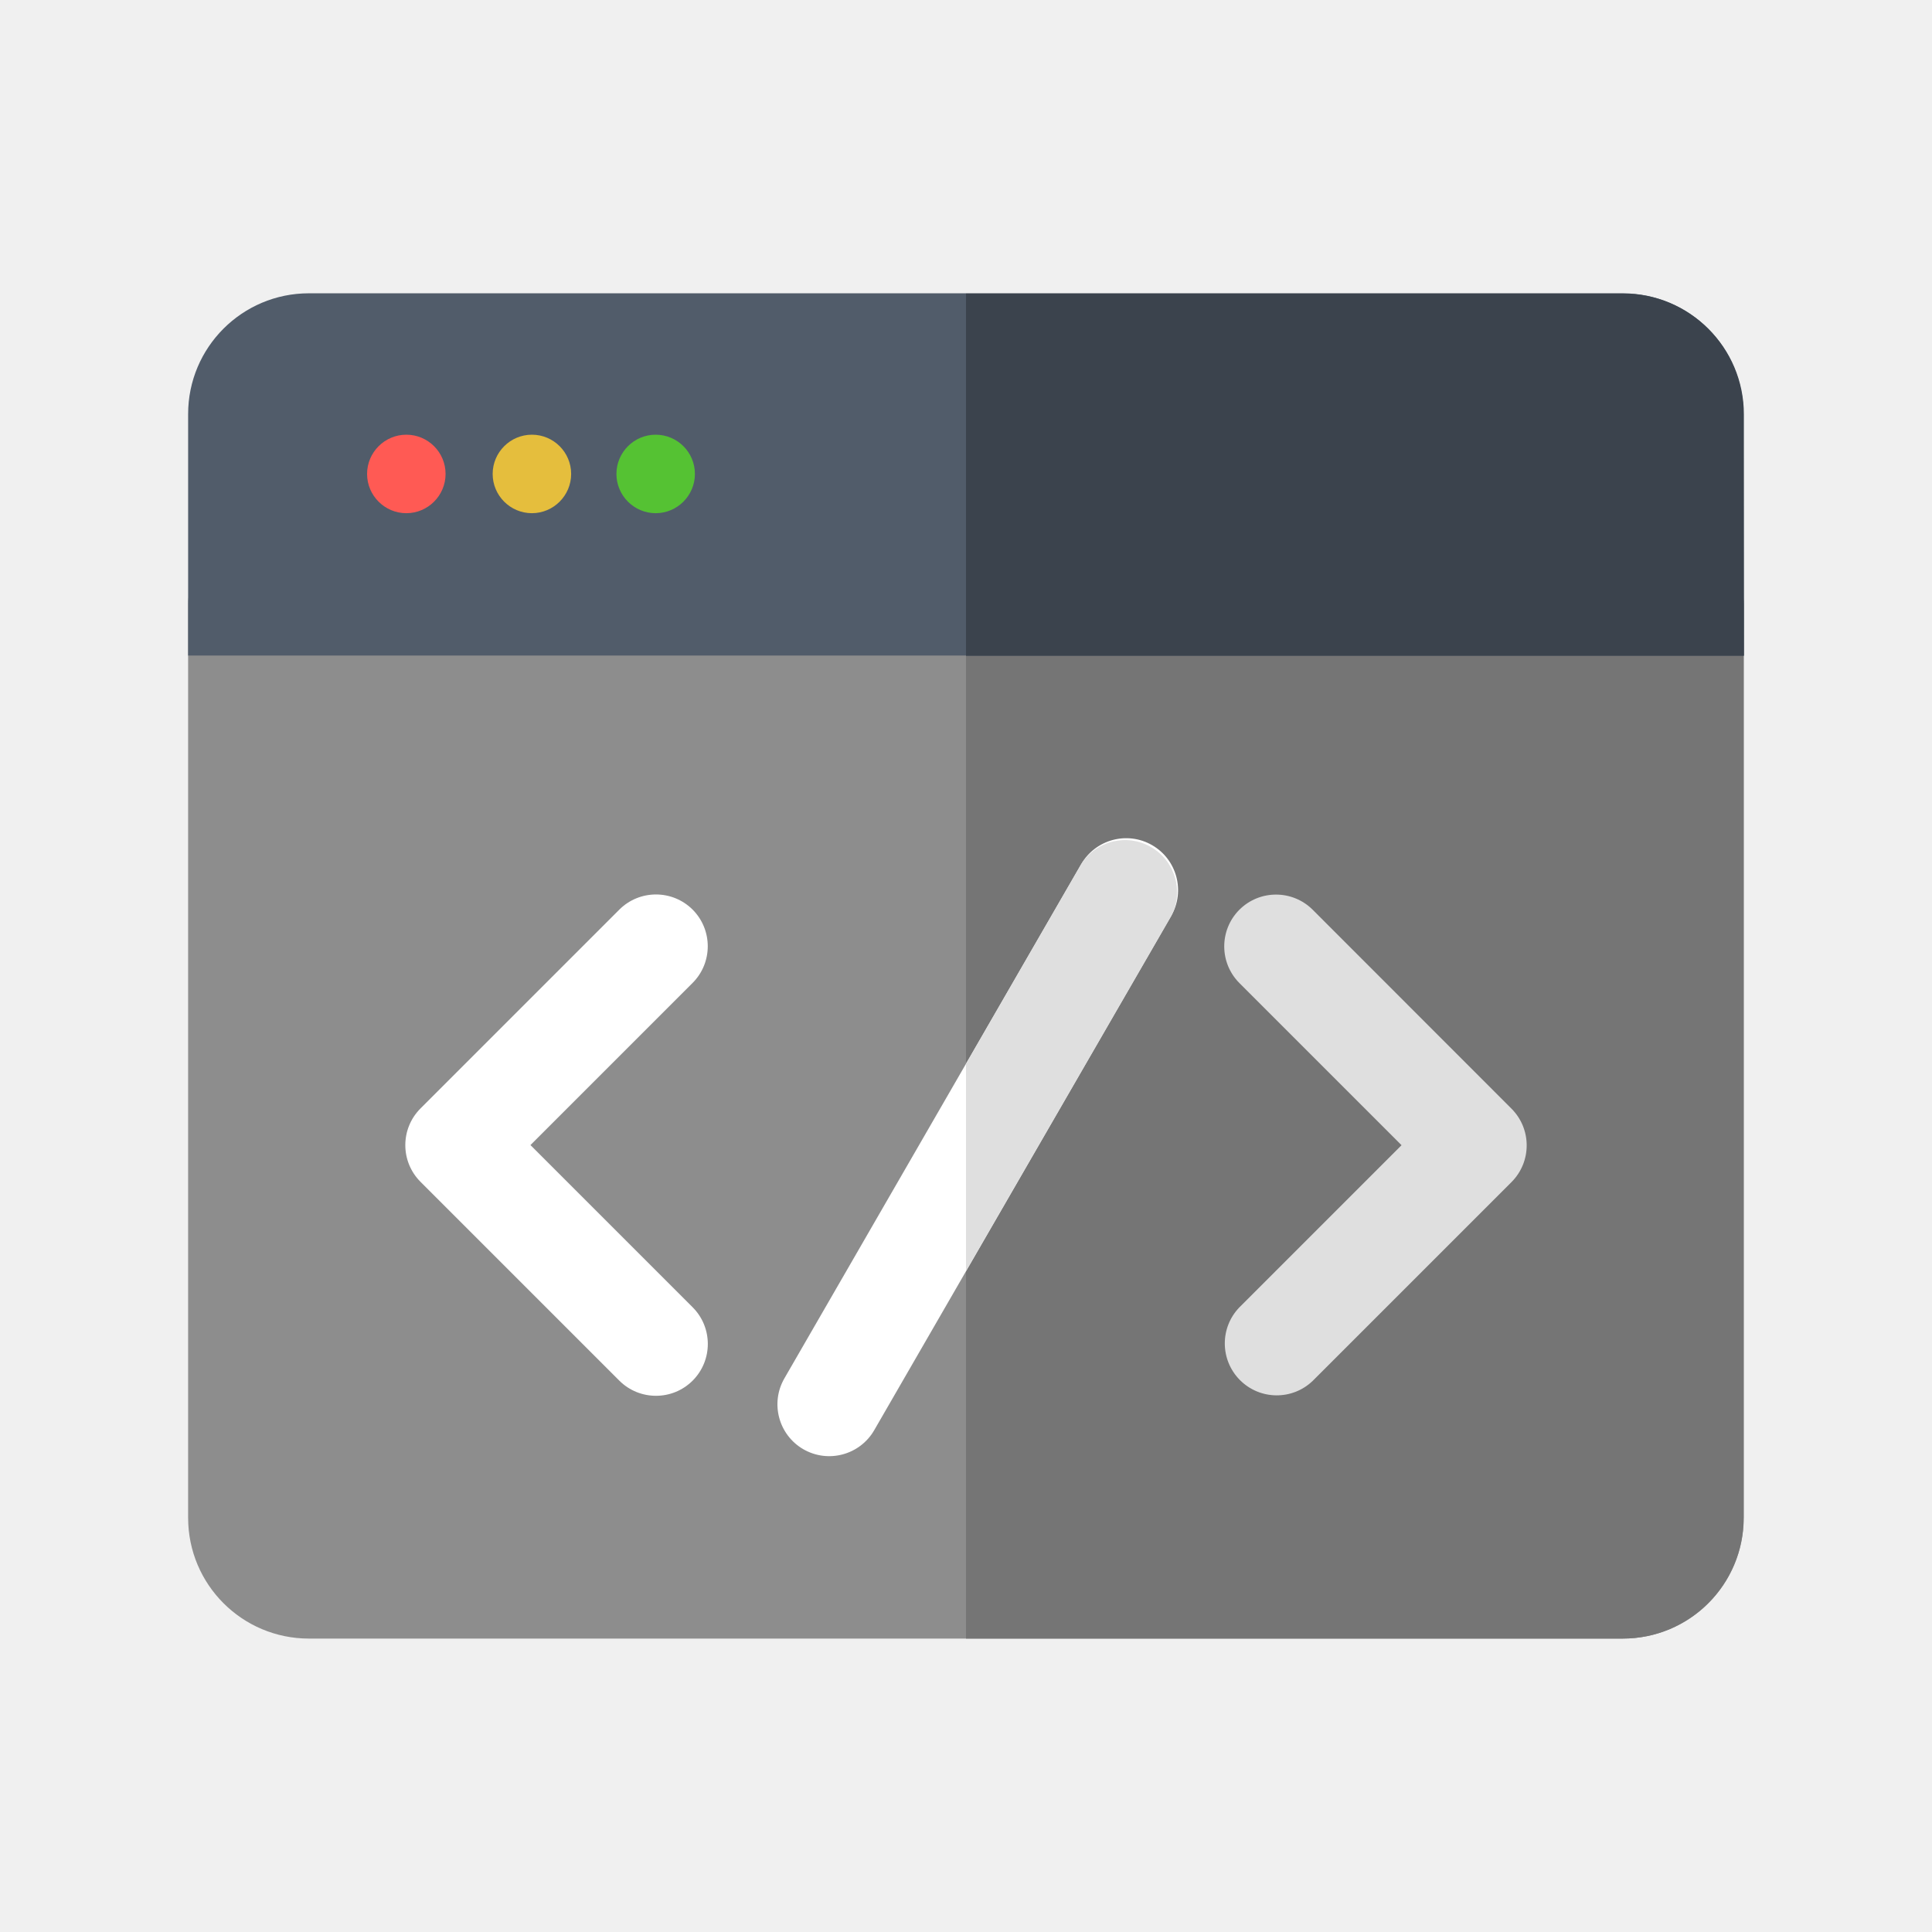
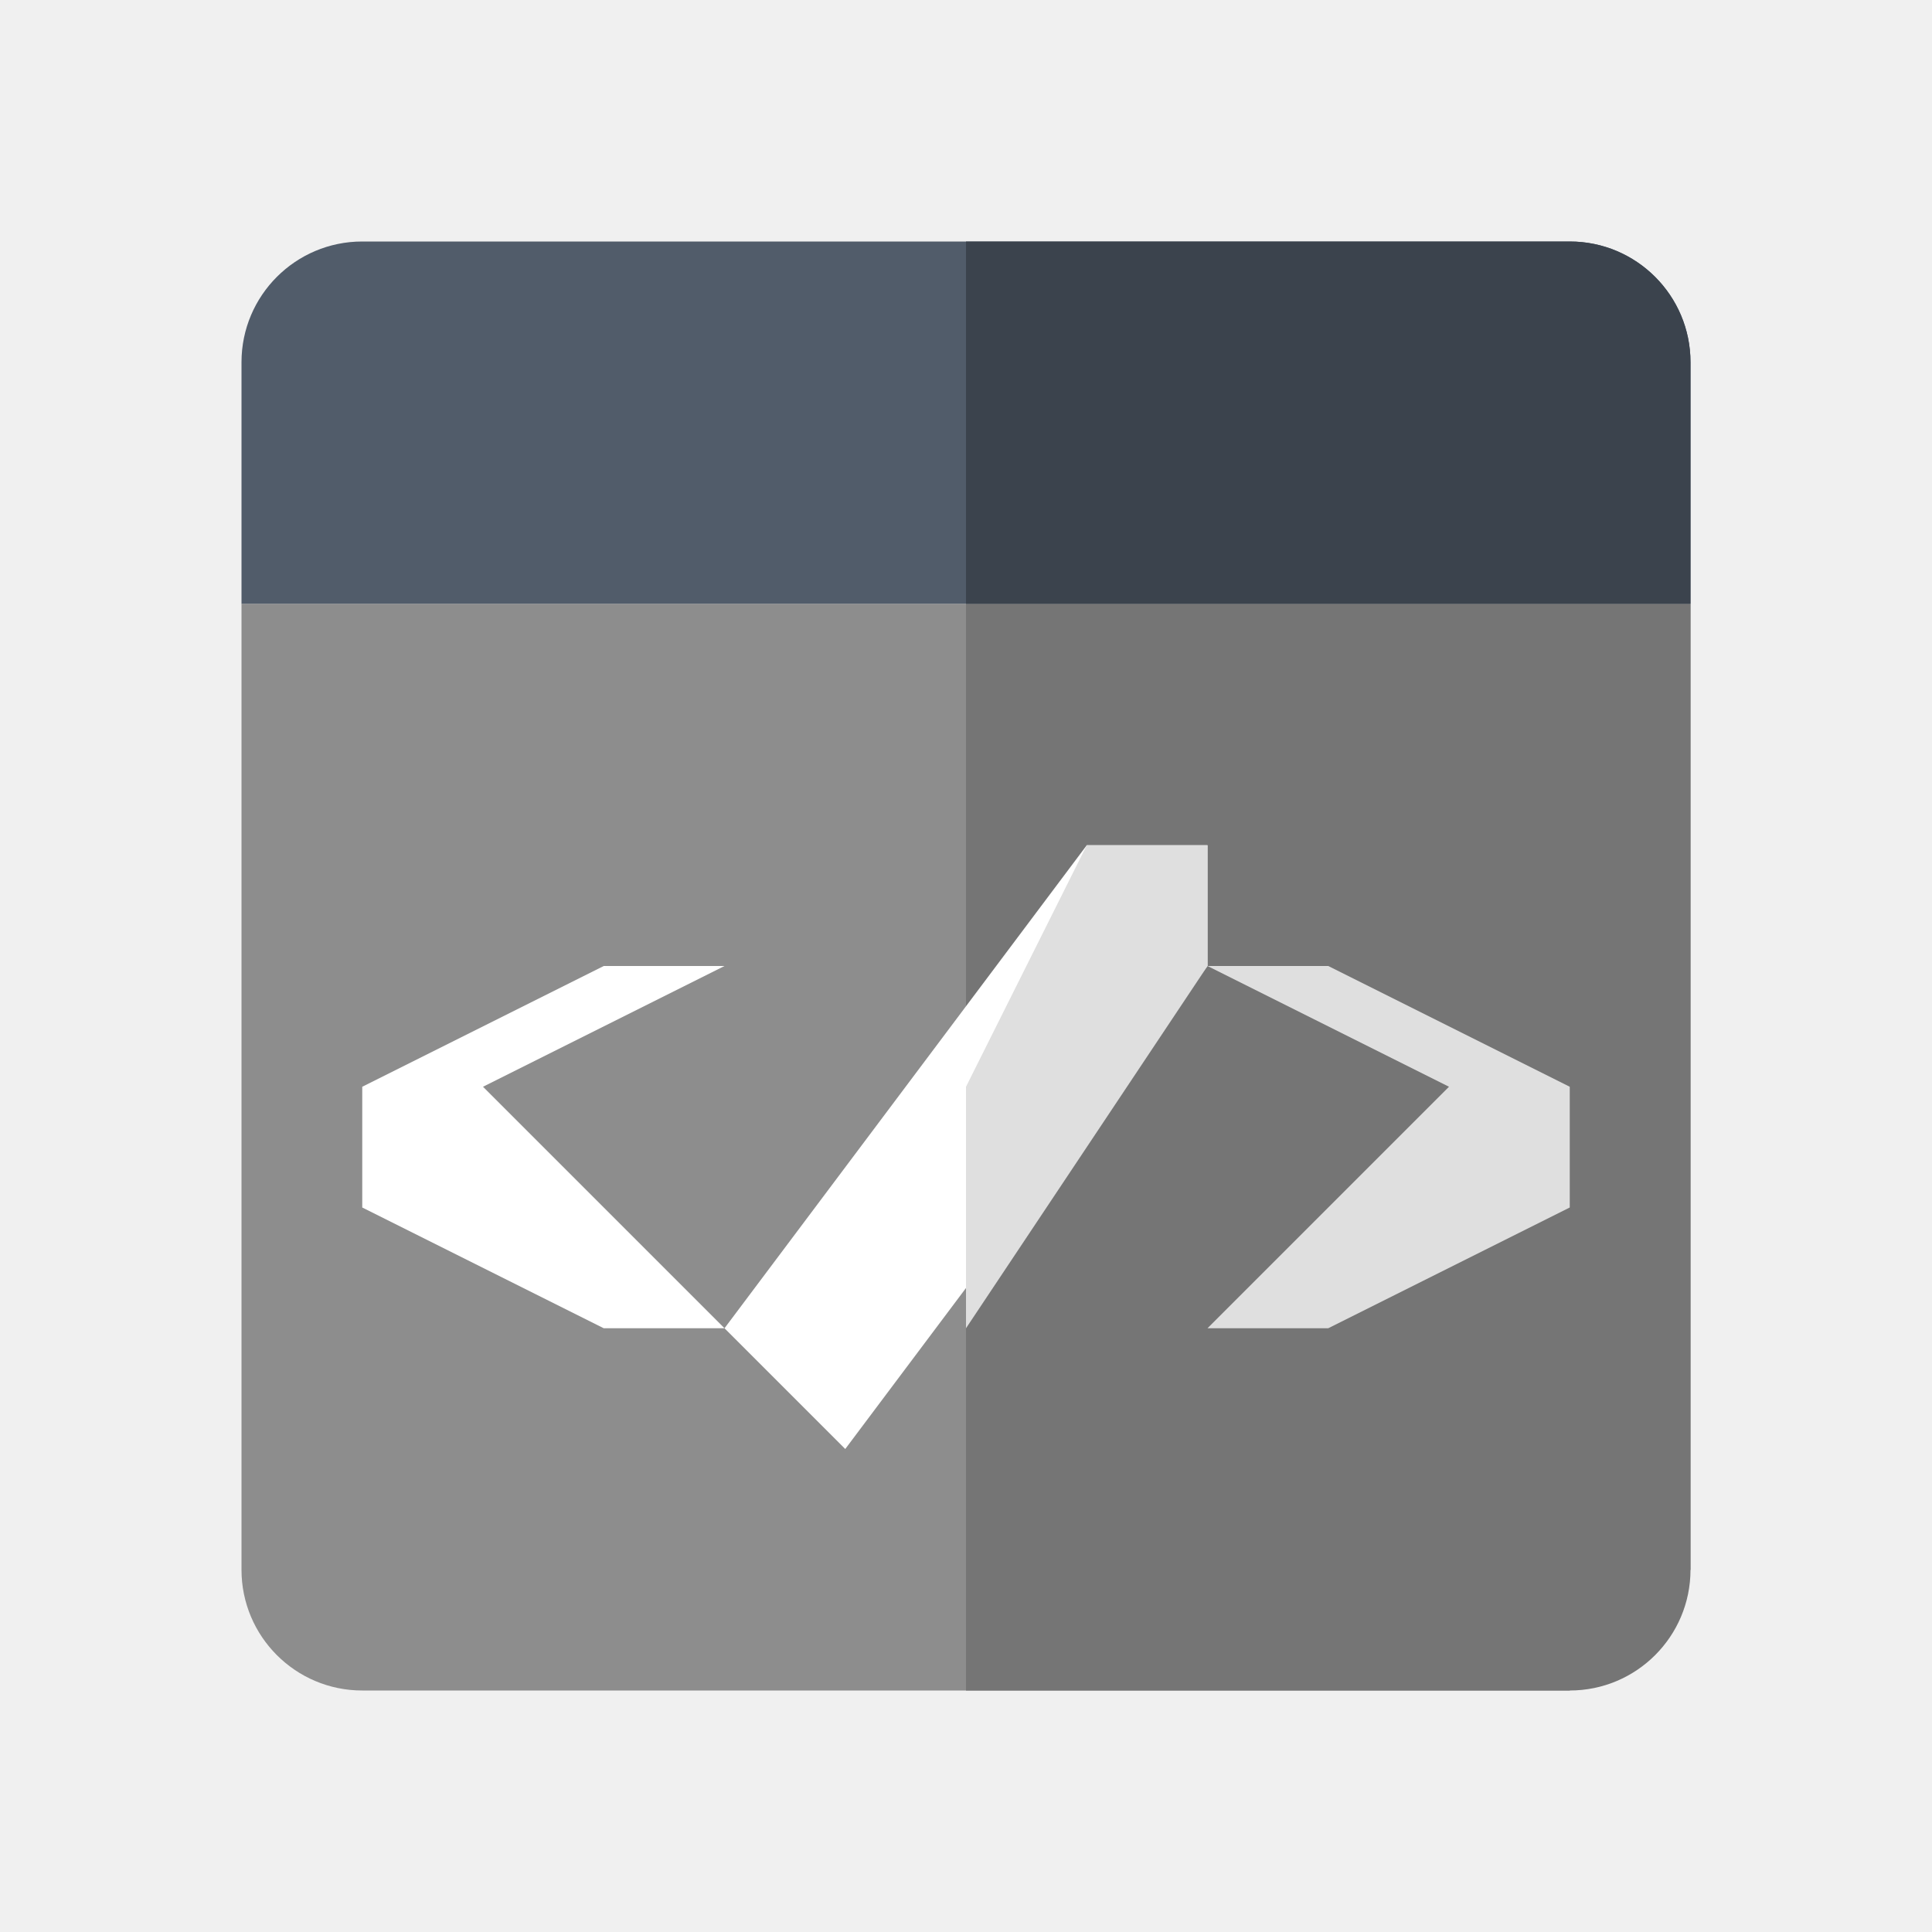
- <svg xmlns="http://www.w3.org/2000/svg" xmlns:xlink="http://www.w3.org/1999/xlink" width="16" height="16" fill="none">
-   <g clip-path="url(#D)">
-     <mask id="A" maskUnits="userSpaceOnUse" x="0" y="0" width="16" height="16">
-       <path d="M0 0H16V16H0V0Z" fill="#fff" />
+ <svg xmlns="http://www.w3.org/2000/svg" fill="none" viewBox="0 0 16 16">
+   <defs>
+     <path id="A" fill="#fff" d="M0 0h16v16H0V0Z" />
+   </defs>
+   <g clip-path="url(#G)">
+     <mask id="B" width="16" height="16" x="0" y="0" maskUnits="userSpaceOnUse">
+       <use href="#A" />
    </mask>
-     <g mask="url(#A)">
-       <mask id="B" maskUnits="userSpaceOnUse" x="0" y="0" width="16" height="16">
-         <path d="M0 0H16V16H0V0Z" fill="#fff" />
+     <g mask="url(#B)">
+       <mask id="C" width="16" height="16" x="0" y="0" maskUnits="userSpaceOnUse">
+         <use href="#A" />
      </mask>
-       <g mask="url(#B)">
-         <mask id="C" maskUnits="userSpaceOnUse" x="0" y="0" width="16" height="16">
-           <path d="M0 0H16V16H0V0Z" fill="#fff" />
+       <g mask="url(#C)">
+         <mask id="D" width="16" height="16" x="0" y="0" maskUnits="userSpaceOnUse">
+           <use href="#A" />
        </mask>
-         <g mask="url(#C)">
-           <path d="M13.44 13.57H2.558a1 1 0 0 1-1-1V5.001a.43.43 0 0 1 .429-.429h12.025a.43.43 0 0 1 .429.429v7.564a1 1 0 0 1-.618.929c-.122.05-.251.076-.383.076z" fill="#8d8d8d" />
-           <path d="M14.012 4.57H8v9h5.44a1 1 0 0 0 1-1V5.001a.43.43 0 0 0-.428-.431z" fill="#757575" />
-           <path d="M14.442 5.429H1.558v-2a1 1 0 0 1 1-1h10.88a1 1 0 0 1 1 1l.004 2z" fill="#515c6a" />
-           <path d="M5.129 11.434L3.482 9.787a.43.43 0 0 1 0-.607l1.647-1.647a.43.43 0 0 1 .607 0 .43.43 0 0 1 0 .607L4.393 9.483l1.343 1.343a.43.43 0 0 1 .001.607.43.43 0 0 1-.608.001zm1.367-.019l2.458-4.258a.43.43 0 0 1 .587-.158.43.43 0 0 1 .158.587L7.24 11.844a.43.43 0 0 1-.587.158.43.43 0 0 1-.157-.587z" fill="#fff" />
-           <path d="M14.442 3.431a1 1 0 0 0-1-1H8v3h6.442v-2z" fill="#3b434d" />
-           <path d="M10.264 10.827l1.343-1.343-1.343-1.343a.43.43 0 0 1 0-.607.43.43 0 0 1 .607 0l1.647 1.648a.43.43 0 0 1 0 .607l-1.647 1.647a.43.43 0 0 1-.607-.609zm-1.31-3.671L8 8.809v1.718l1.7-2.941a.43.43 0 0 0-.168-.571.43.43 0 0 0-.578.141z" fill="#dfdfdf" />
+         <g mask="url(#D)">
+           <path fill="#8d8d8d" d="M13 14H3a1 1 0 0 1-1-1V5h12v8l-1 1z" />
+           <path fill="#757575" d="M14 5H8v9h5a1 1 0 0 0 1-1V5z" />
+           <path fill="#515c6a" d="M14 5H2V3a1 1 0 0 1 1-1h10a1 1 0 0 1 1 1v2z" />
+           <path fill="#fff" d="m5 11-2-1V9l2-1h1L4 9l2 2H5zm1 0 3-4h1v1l-3 4-1-1z" />
+           <path fill="#3b434d" d="M14 3a1 1 0 0 0-1-1H8v3h6V3z" />
+           <path fill="#dfdfdf" d="m10 11 2-2-2-1h1l2 1v1l-2 1h-1zM9 7 8 9v2l2-3V7H9z" />
        </g>
      </g>
    </g>
-     <use xlink:href="#E" fill="#ff5a54" />
-     <use xlink:href="#F" fill="#e5be3d" />
-     <path d="M5.755 3.925c0 .179-.146.325-.325.325s-.325-.146-.325-.325.146-.325.325-.325.325.145.325.325z" fill="#55c233" />
+     <use href="#E" fill="#ff5a54" />
+     <use href="#F" fill="#e5be3d" />
+     <path fill="#55c233" d="M6 4H5h1z" />
  </g>
  <defs>
-     <clipPath id="D">
+     <path id="E" d="M4 4H3h1z" />
+     <path id="F" d="M5 4H4h1z" />
+     <clipPath id="G">
      <path fill="#fff" d="M0 0h16v16H0z" />
    </clipPath>
-     <path id="E" d="M3.69 3.925c0 .179-.146.325-.325.325s-.325-.146-.325-.325.146-.325.325-.325.325.145.325.325z" />
-     <path id="F" d="M4.73 3.925c0 .179-.146.325-.325.325s-.325-.146-.325-.325.146-.325.325-.325.325.145.325.325z" />
  </defs>
</svg>
